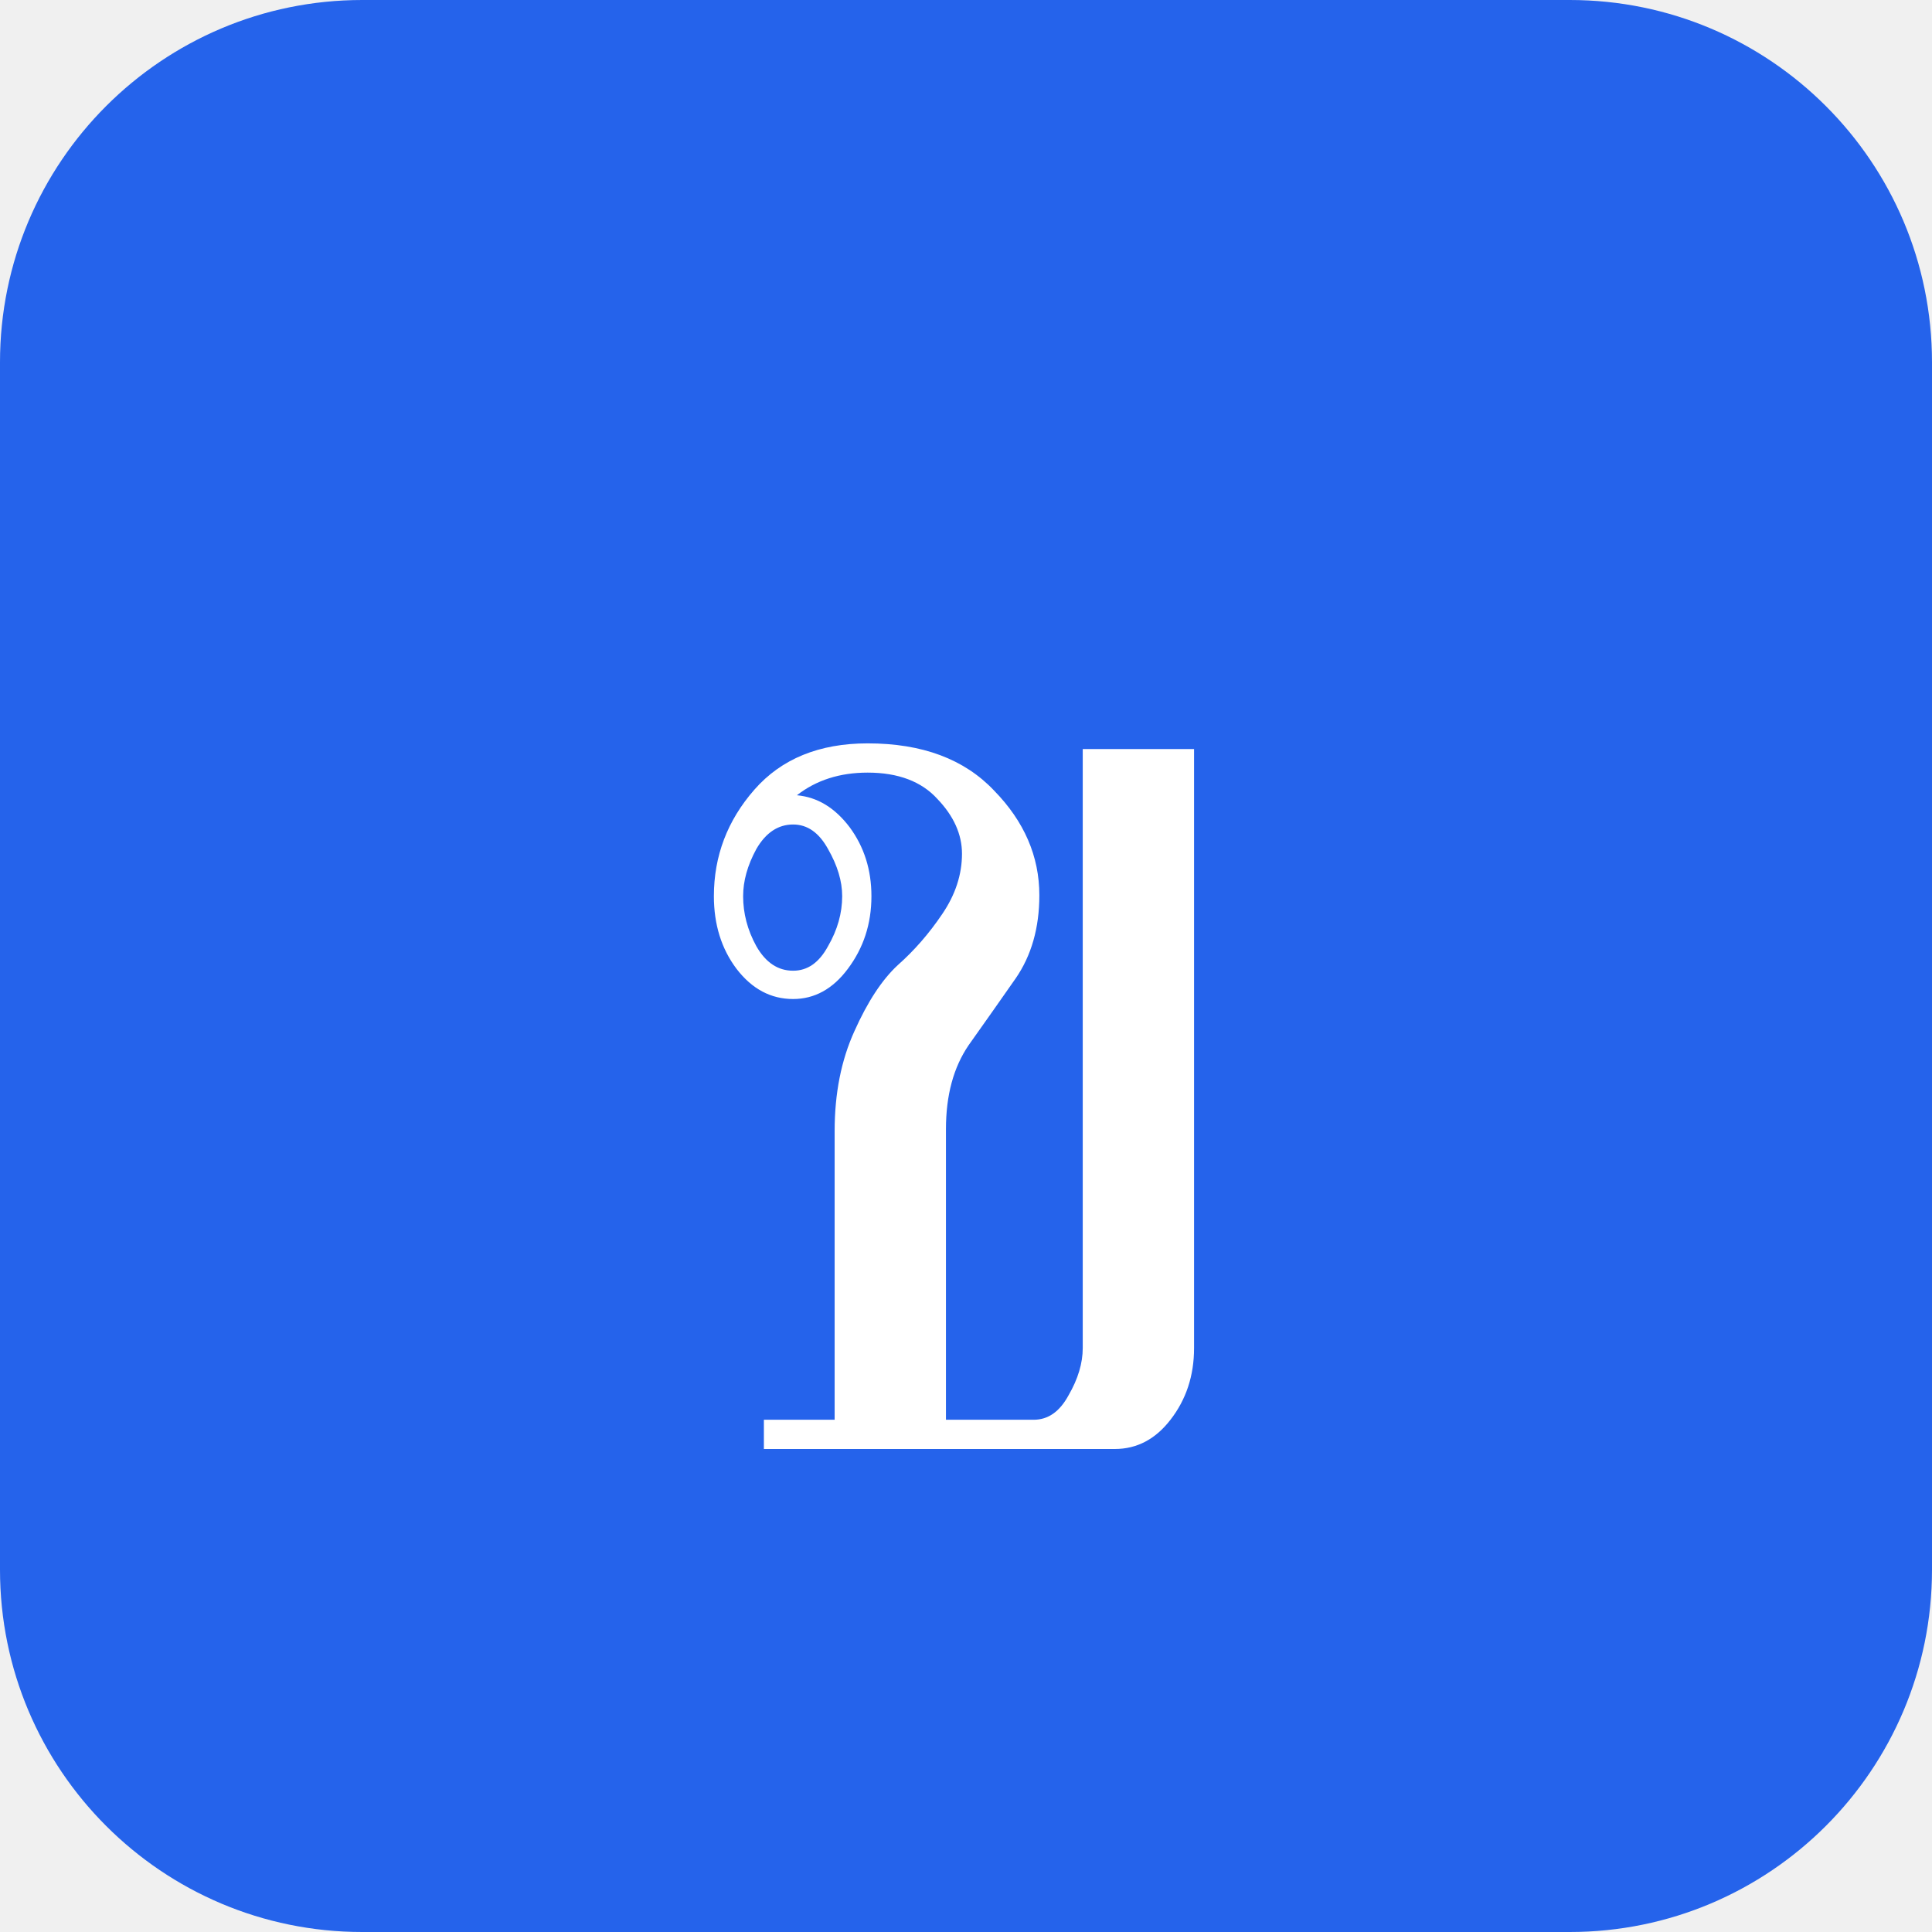
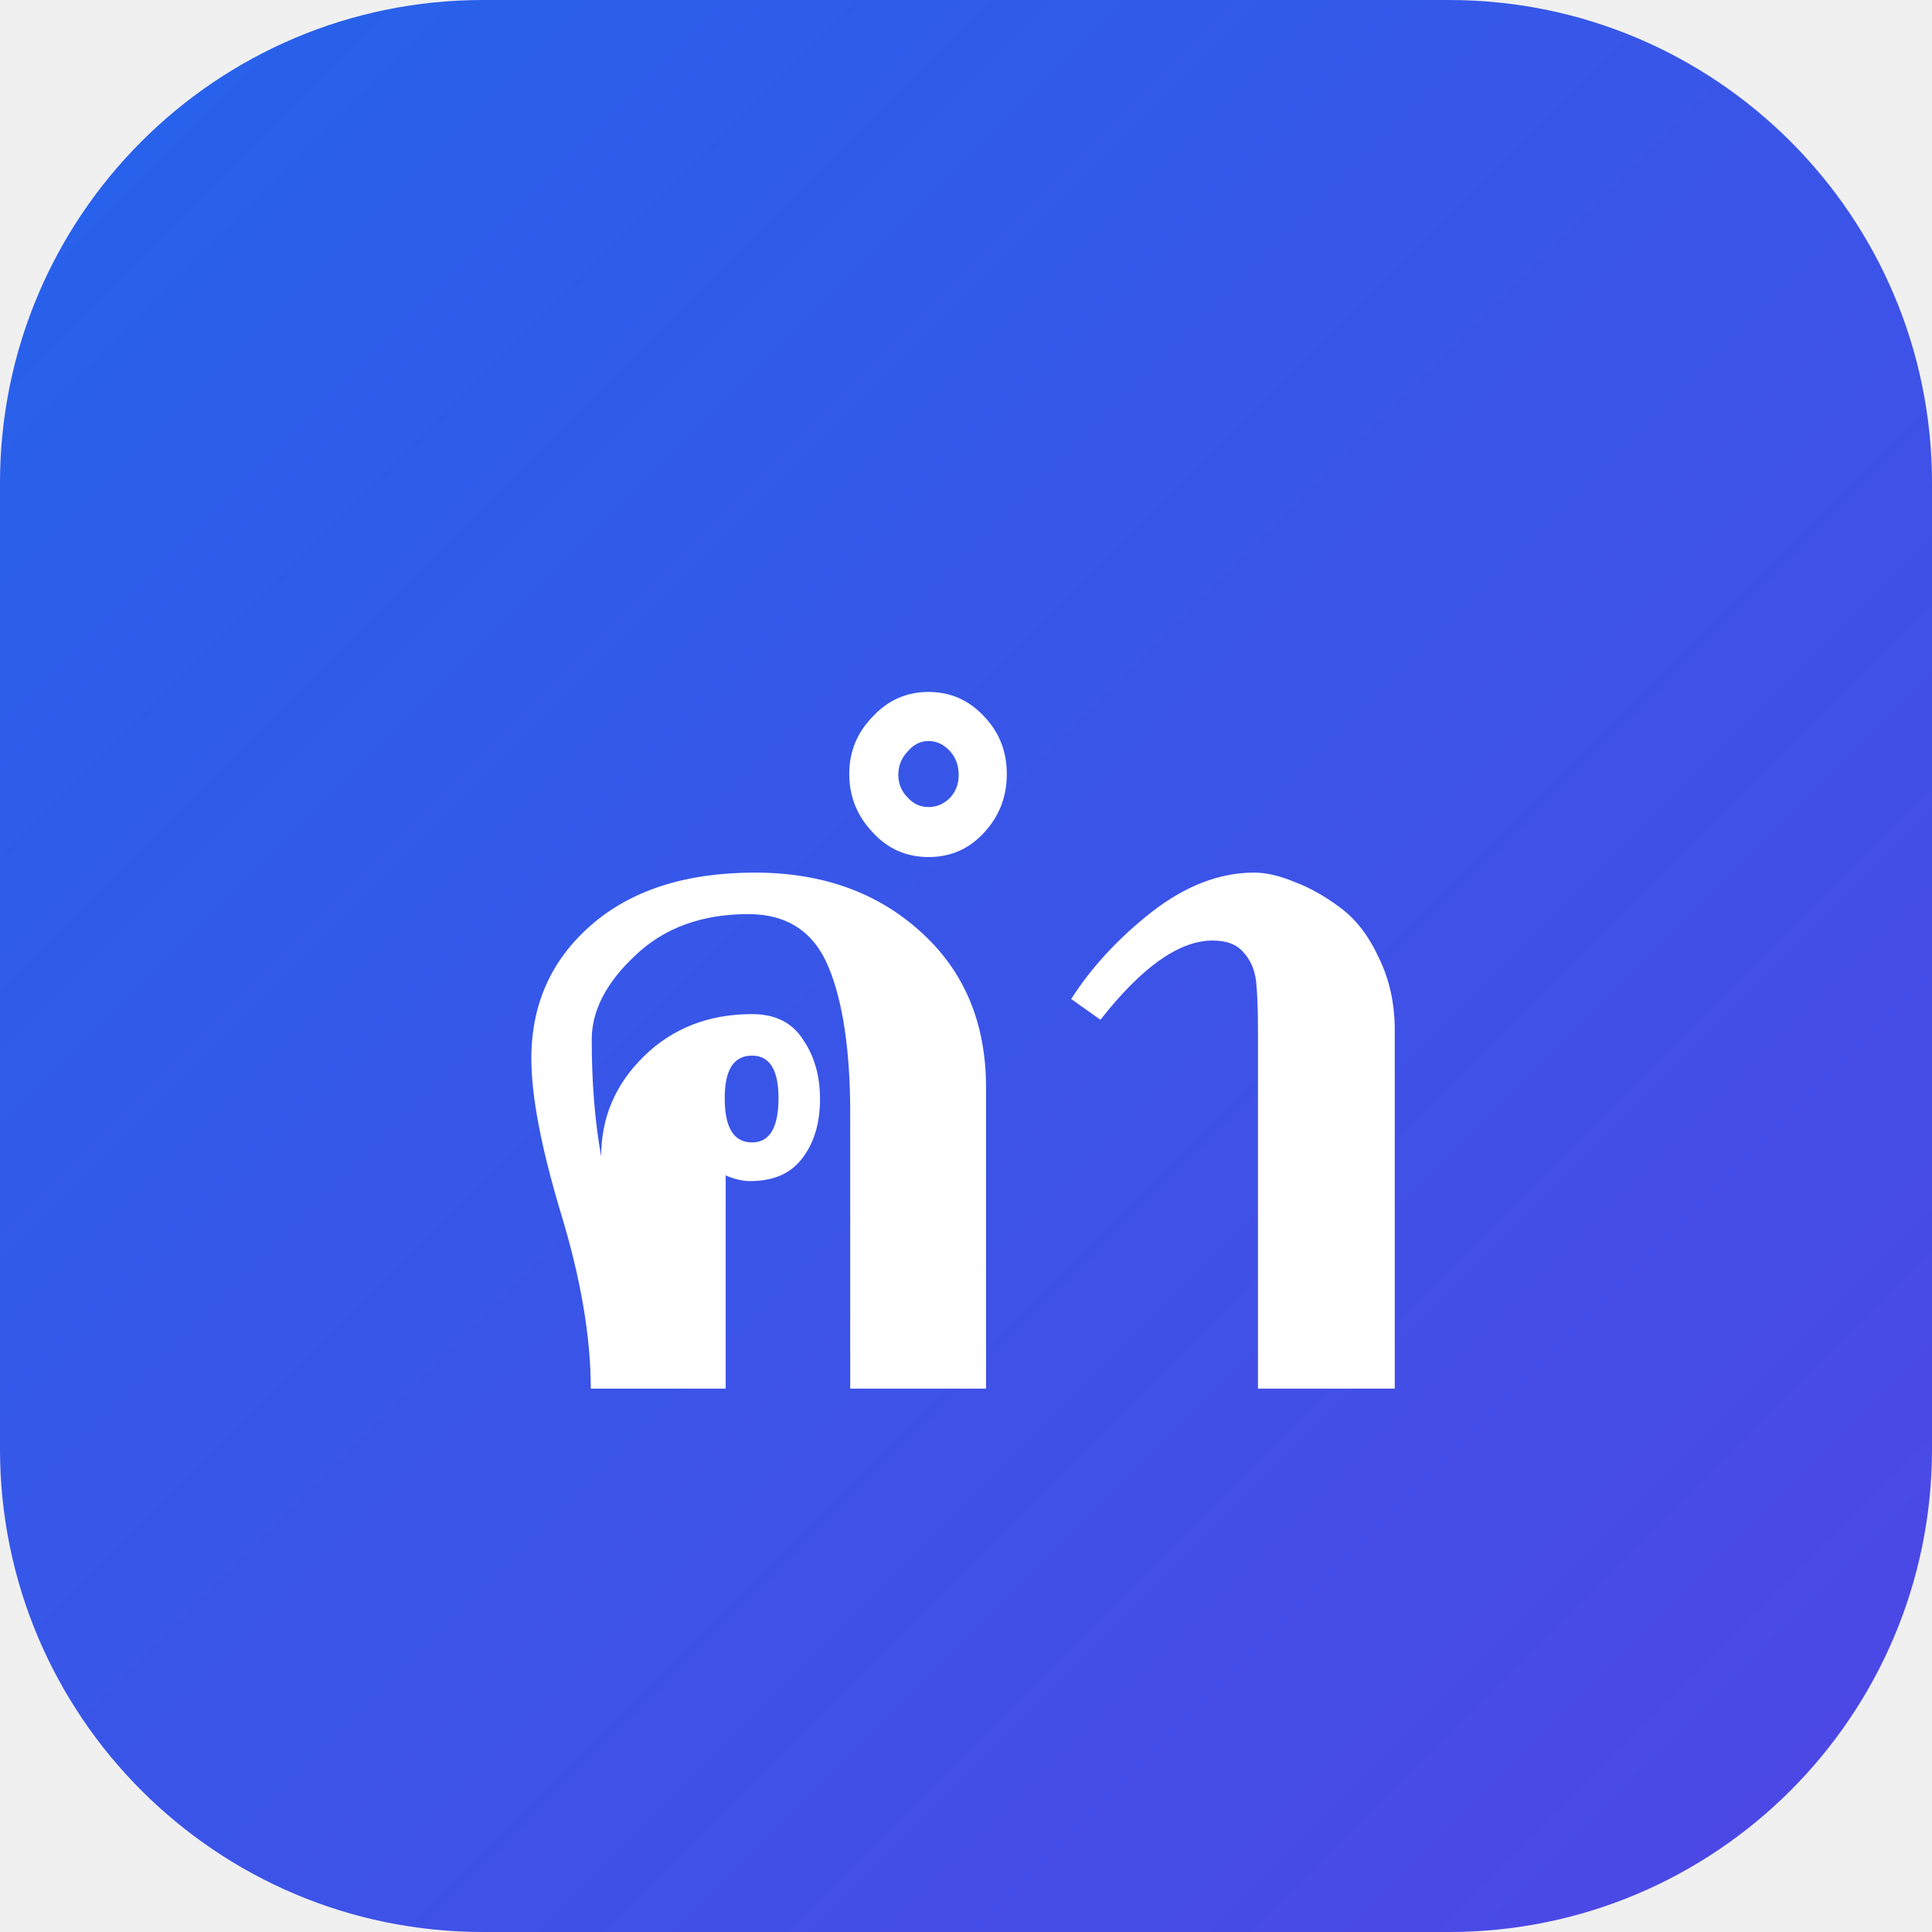
<svg xmlns="http://www.w3.org/2000/svg" viewBox="0 0 32 32">
-   <rect width="32" height="32" rx="6" fill="#2563eb" />
-   <text x="16" y="24" font-family="serif" font-size="22" text-anchor="middle" fill="white">ข</text>
+   <defs>
+     <linearGradient id="g" x1="0" y1="0" x2="1" y2="1">
+       <stop offset="0%" stop-color="#2563eb" />
+       <stop offset="100%" stop-color="#4f46e5" />
+     </linearGradient>
+   </defs>
+   <rect width="32" height="32" rx="8" fill="url(#g)" />
+   <text x="16" y="23" font-family="system-ui,-apple-system,sans-serif" font-size="16" font-weight="700" text-anchor="middle" fill="white">คำ</text>
</svg>
